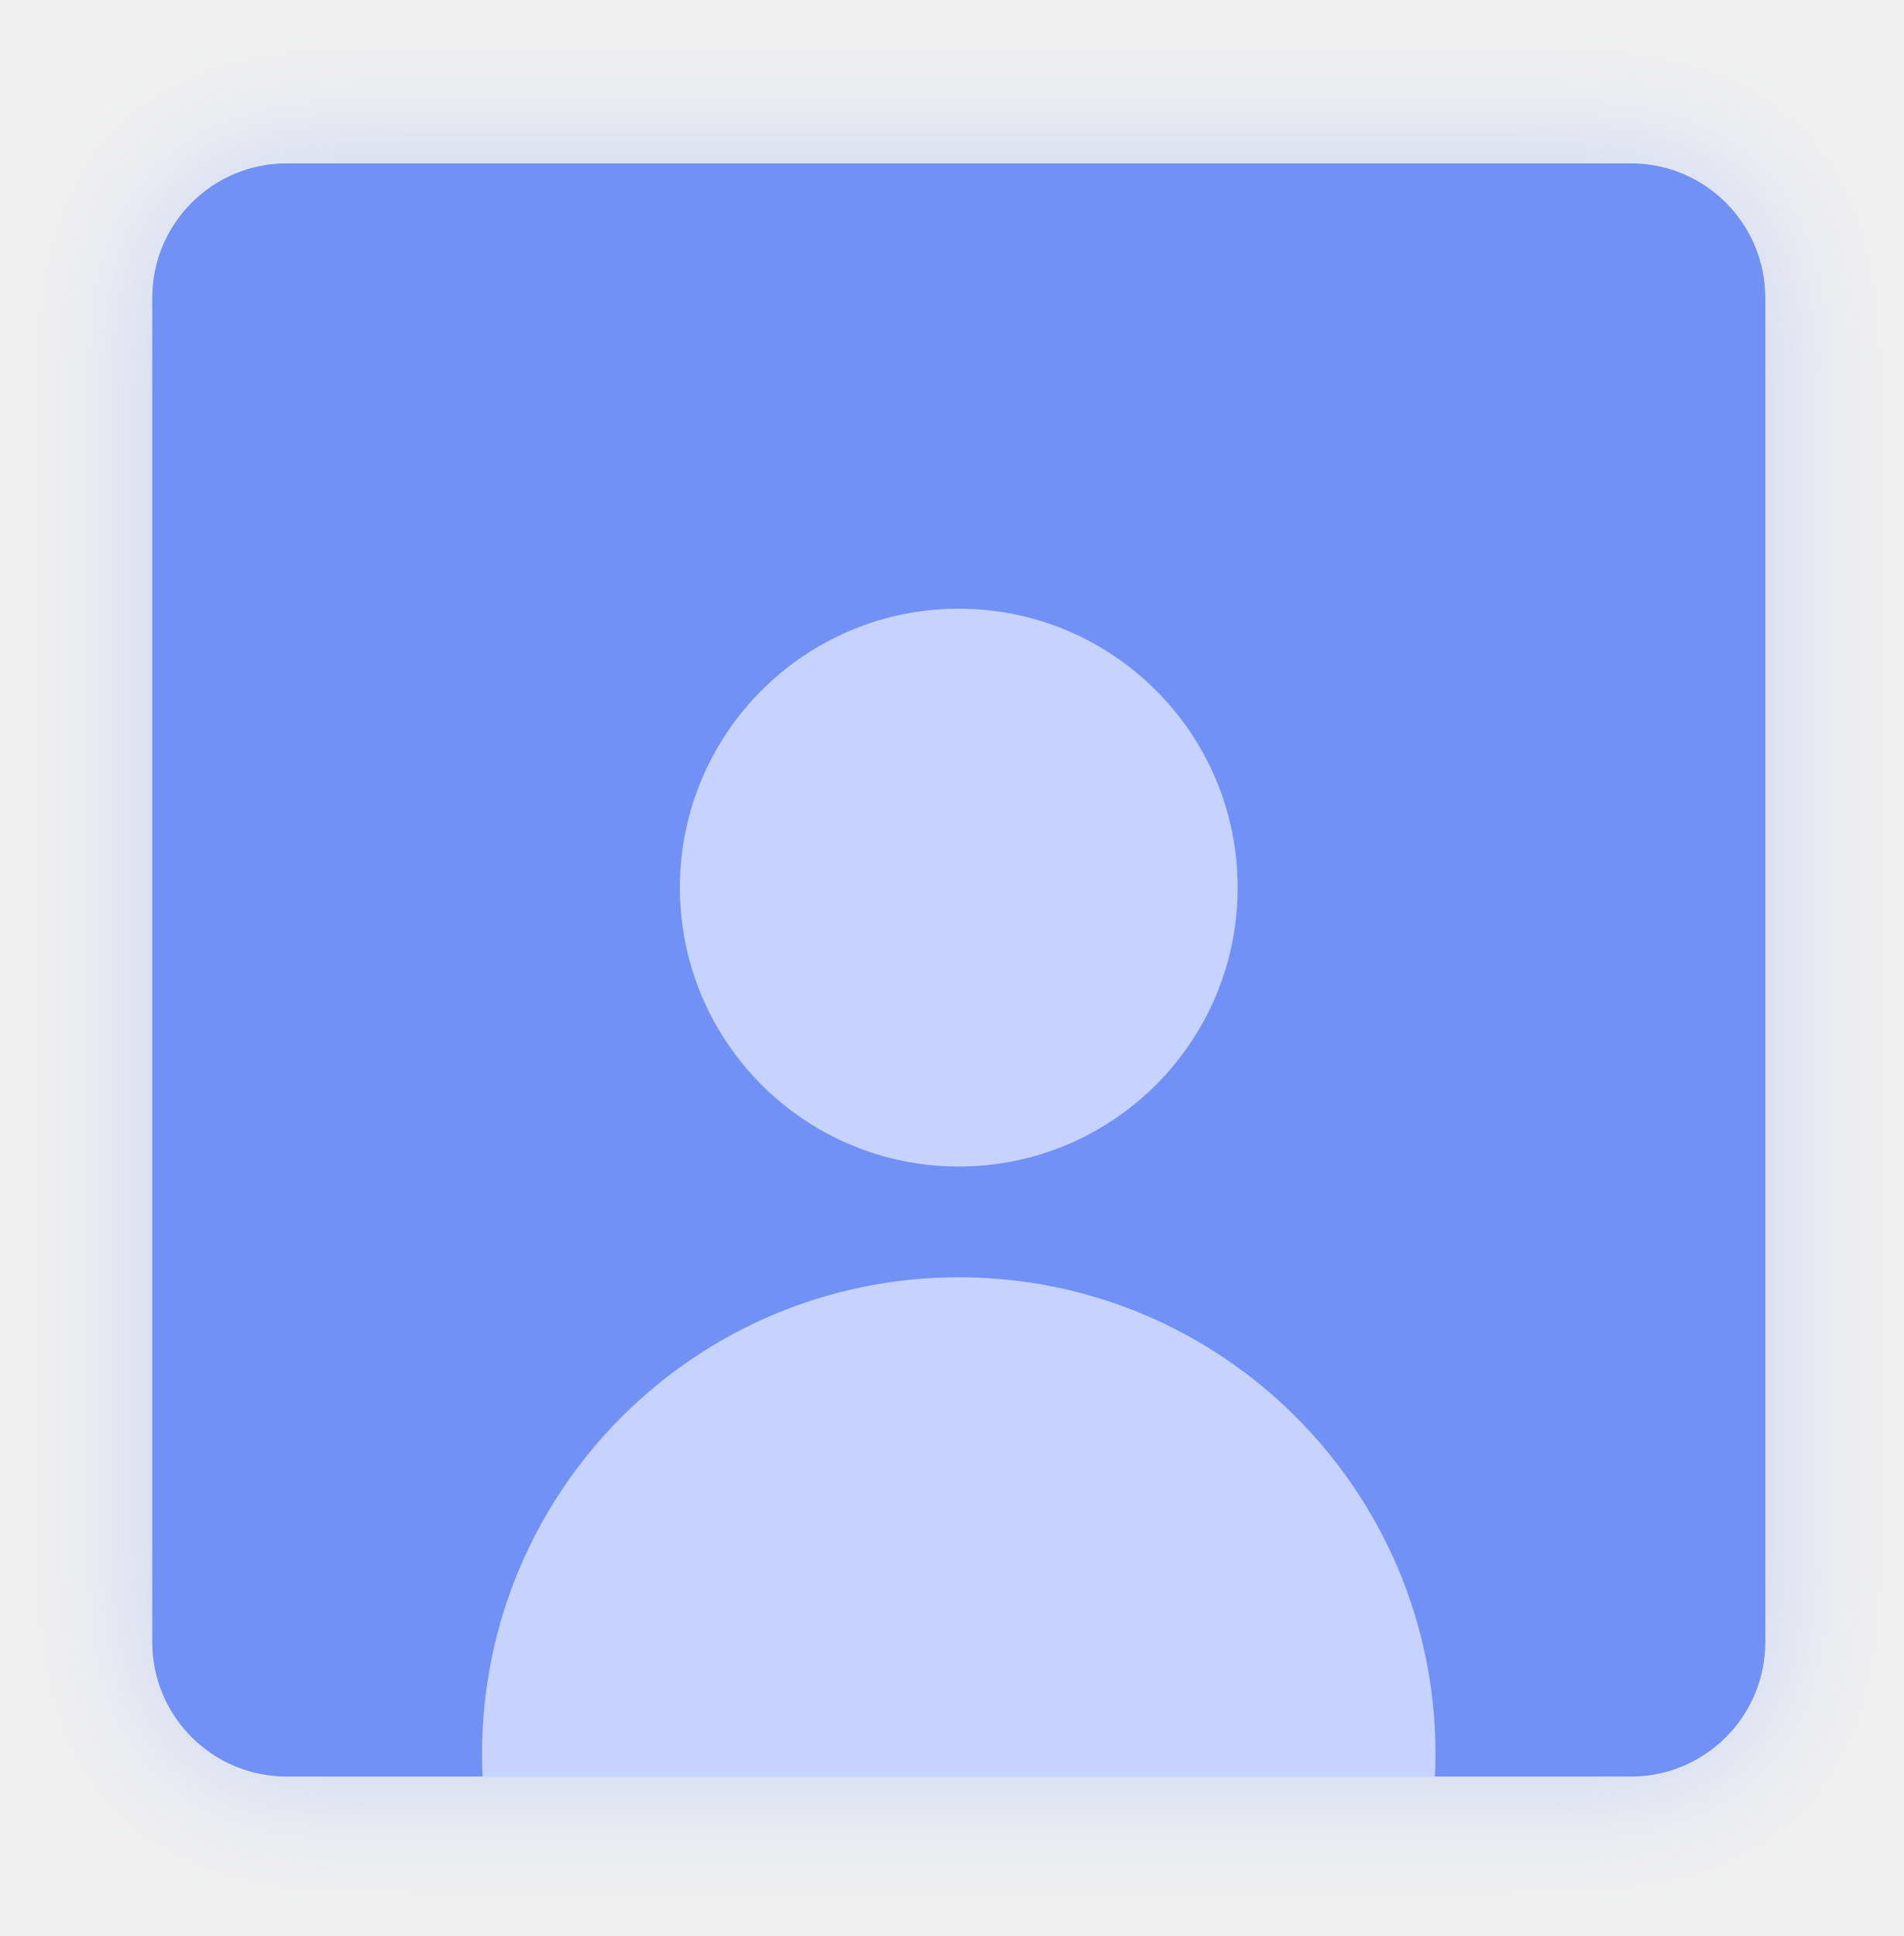
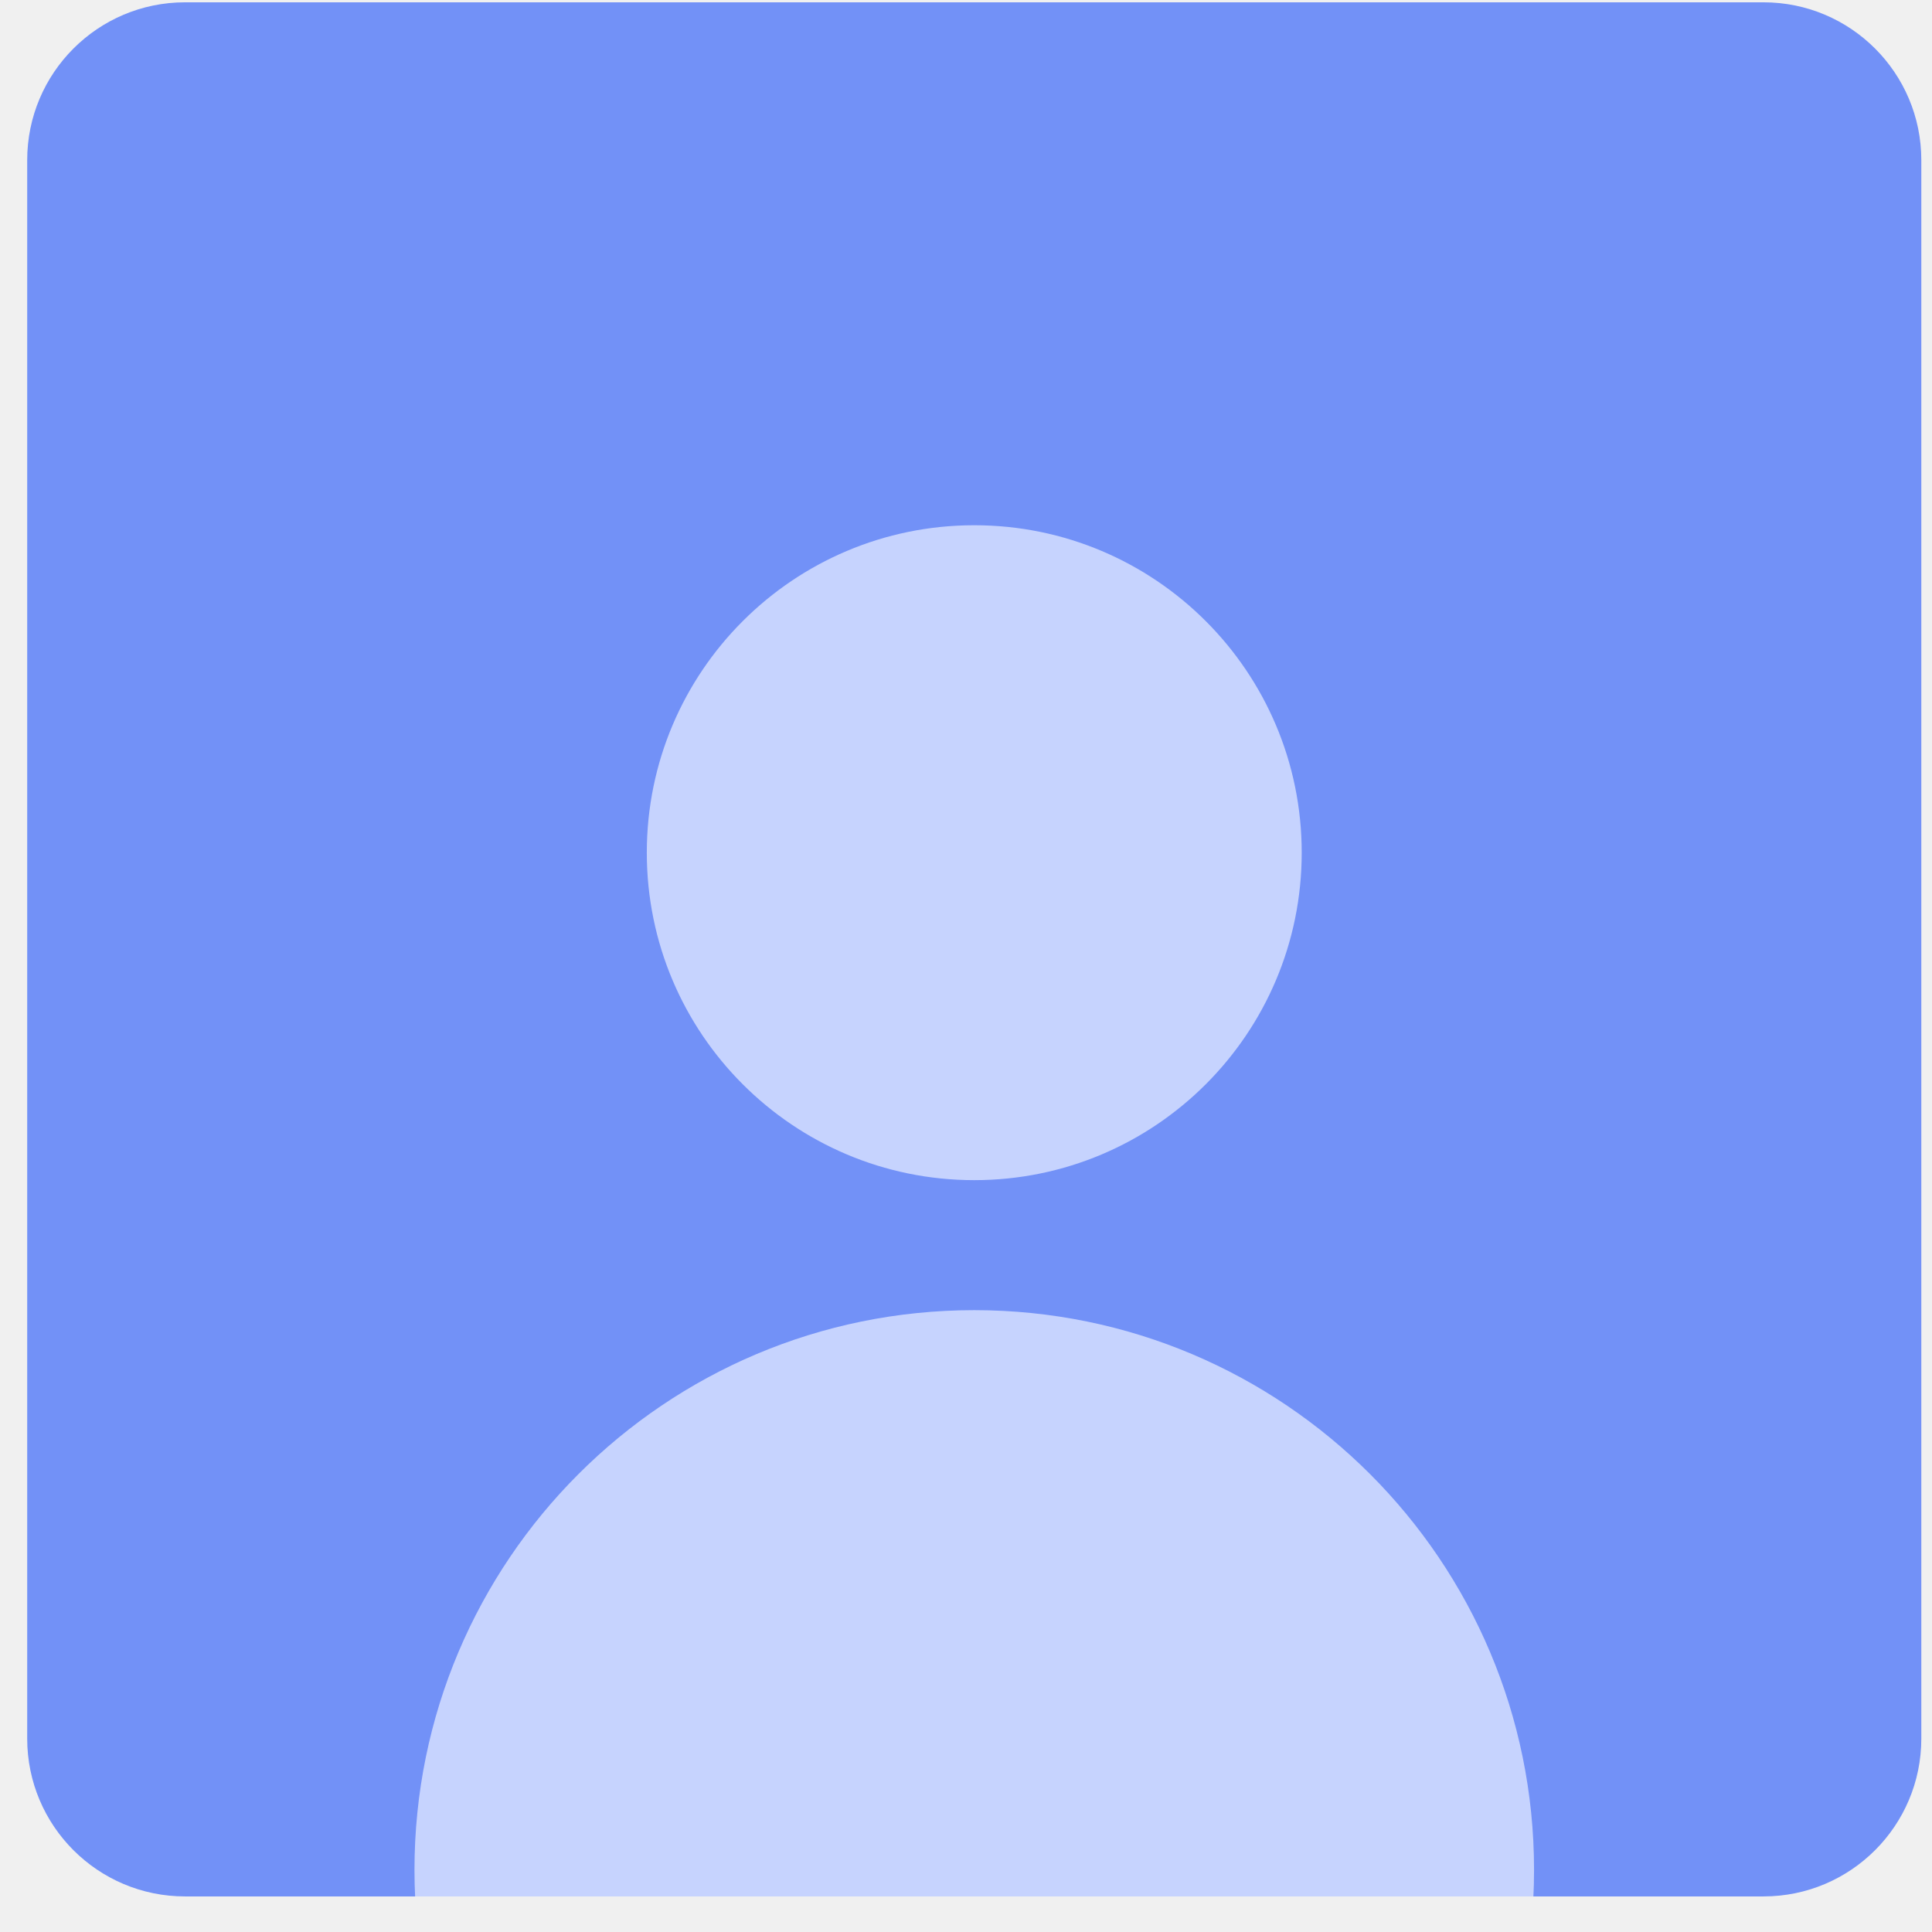
- <svg xmlns="http://www.w3.org/2000/svg" width="59" height="60" viewBox="0 0 59 60" fill="none">
-   <g id="Property 1=big" filter="url(#filter0_d_10_641)">
-     <g clip-path="url(#clip0_10_641)">
-       <rect x="4.718" y="5.061" width="50" height="50" rx="4.167" fill="#7291F7" />
-       <circle id="Ellipse 1" cx="29.718" cy="27.509" r="8.644" fill="#C6D3FE" />
-       <circle id="Ellipse 2" cx="29.718" cy="54.362" r="14.777" fill="#C6D3FE" />
-     </g>
+ <svg xmlns="http://www.w3.org/2000/svg" width="51" height="51" viewBox="0 0 51 51" fill="none">
+   <g clip-path="url(#clip0_10_641)">
+     <rect x="0.718" y="0.061" width="50" height="50" rx="4.167" fill="#7291F7" />
+     <circle cx="25.718" cy="22.509" r="8.644" fill="#C6D3FE" />
+     <circle cx="25.718" cy="49.362" r="14.777" fill="#C6D3FE" />
  </g>
  <defs>
-     <filter id="filter0_d_10_641" x="0.551" y="0.895" width="58.333" height="58.333" filterUnits="userSpaceOnUse" color-interpolation-filters="sRGB">
-       <feFlood flood-opacity="0" result="BackgroundImageFix" />
-       <feColorMatrix in="SourceAlpha" type="matrix" values="0 0 0 0 0 0 0 0 0 0 0 0 0 0 0 0 0 0 127 0" result="hardAlpha" />
-       <feOffset />
-       <feGaussianBlur stdDeviation="2.083" />
-       <feComposite in2="hardAlpha" operator="out" />
-       <feColorMatrix type="matrix" values="0 0 0 0 0.318 0 0 0 0 0.477 0 0 0 0 1 0 0 0 0.25 0" />
-       <feBlend mode="normal" in2="BackgroundImageFix" result="effect1_dropShadow_10_641" />
-       <feBlend mode="normal" in="SourceGraphic" in2="effect1_dropShadow_10_641" result="shape" />
-     </filter>
    <clipPath id="clip0_10_641">
-       <rect x="4.718" y="5.061" width="50" height="50" rx="4.167" fill="white" />
+       <rect x="0.718" y="0.061" width="50" height="50" rx="4.167" fill="white" />
    </clipPath>
  </defs>
</svg>
